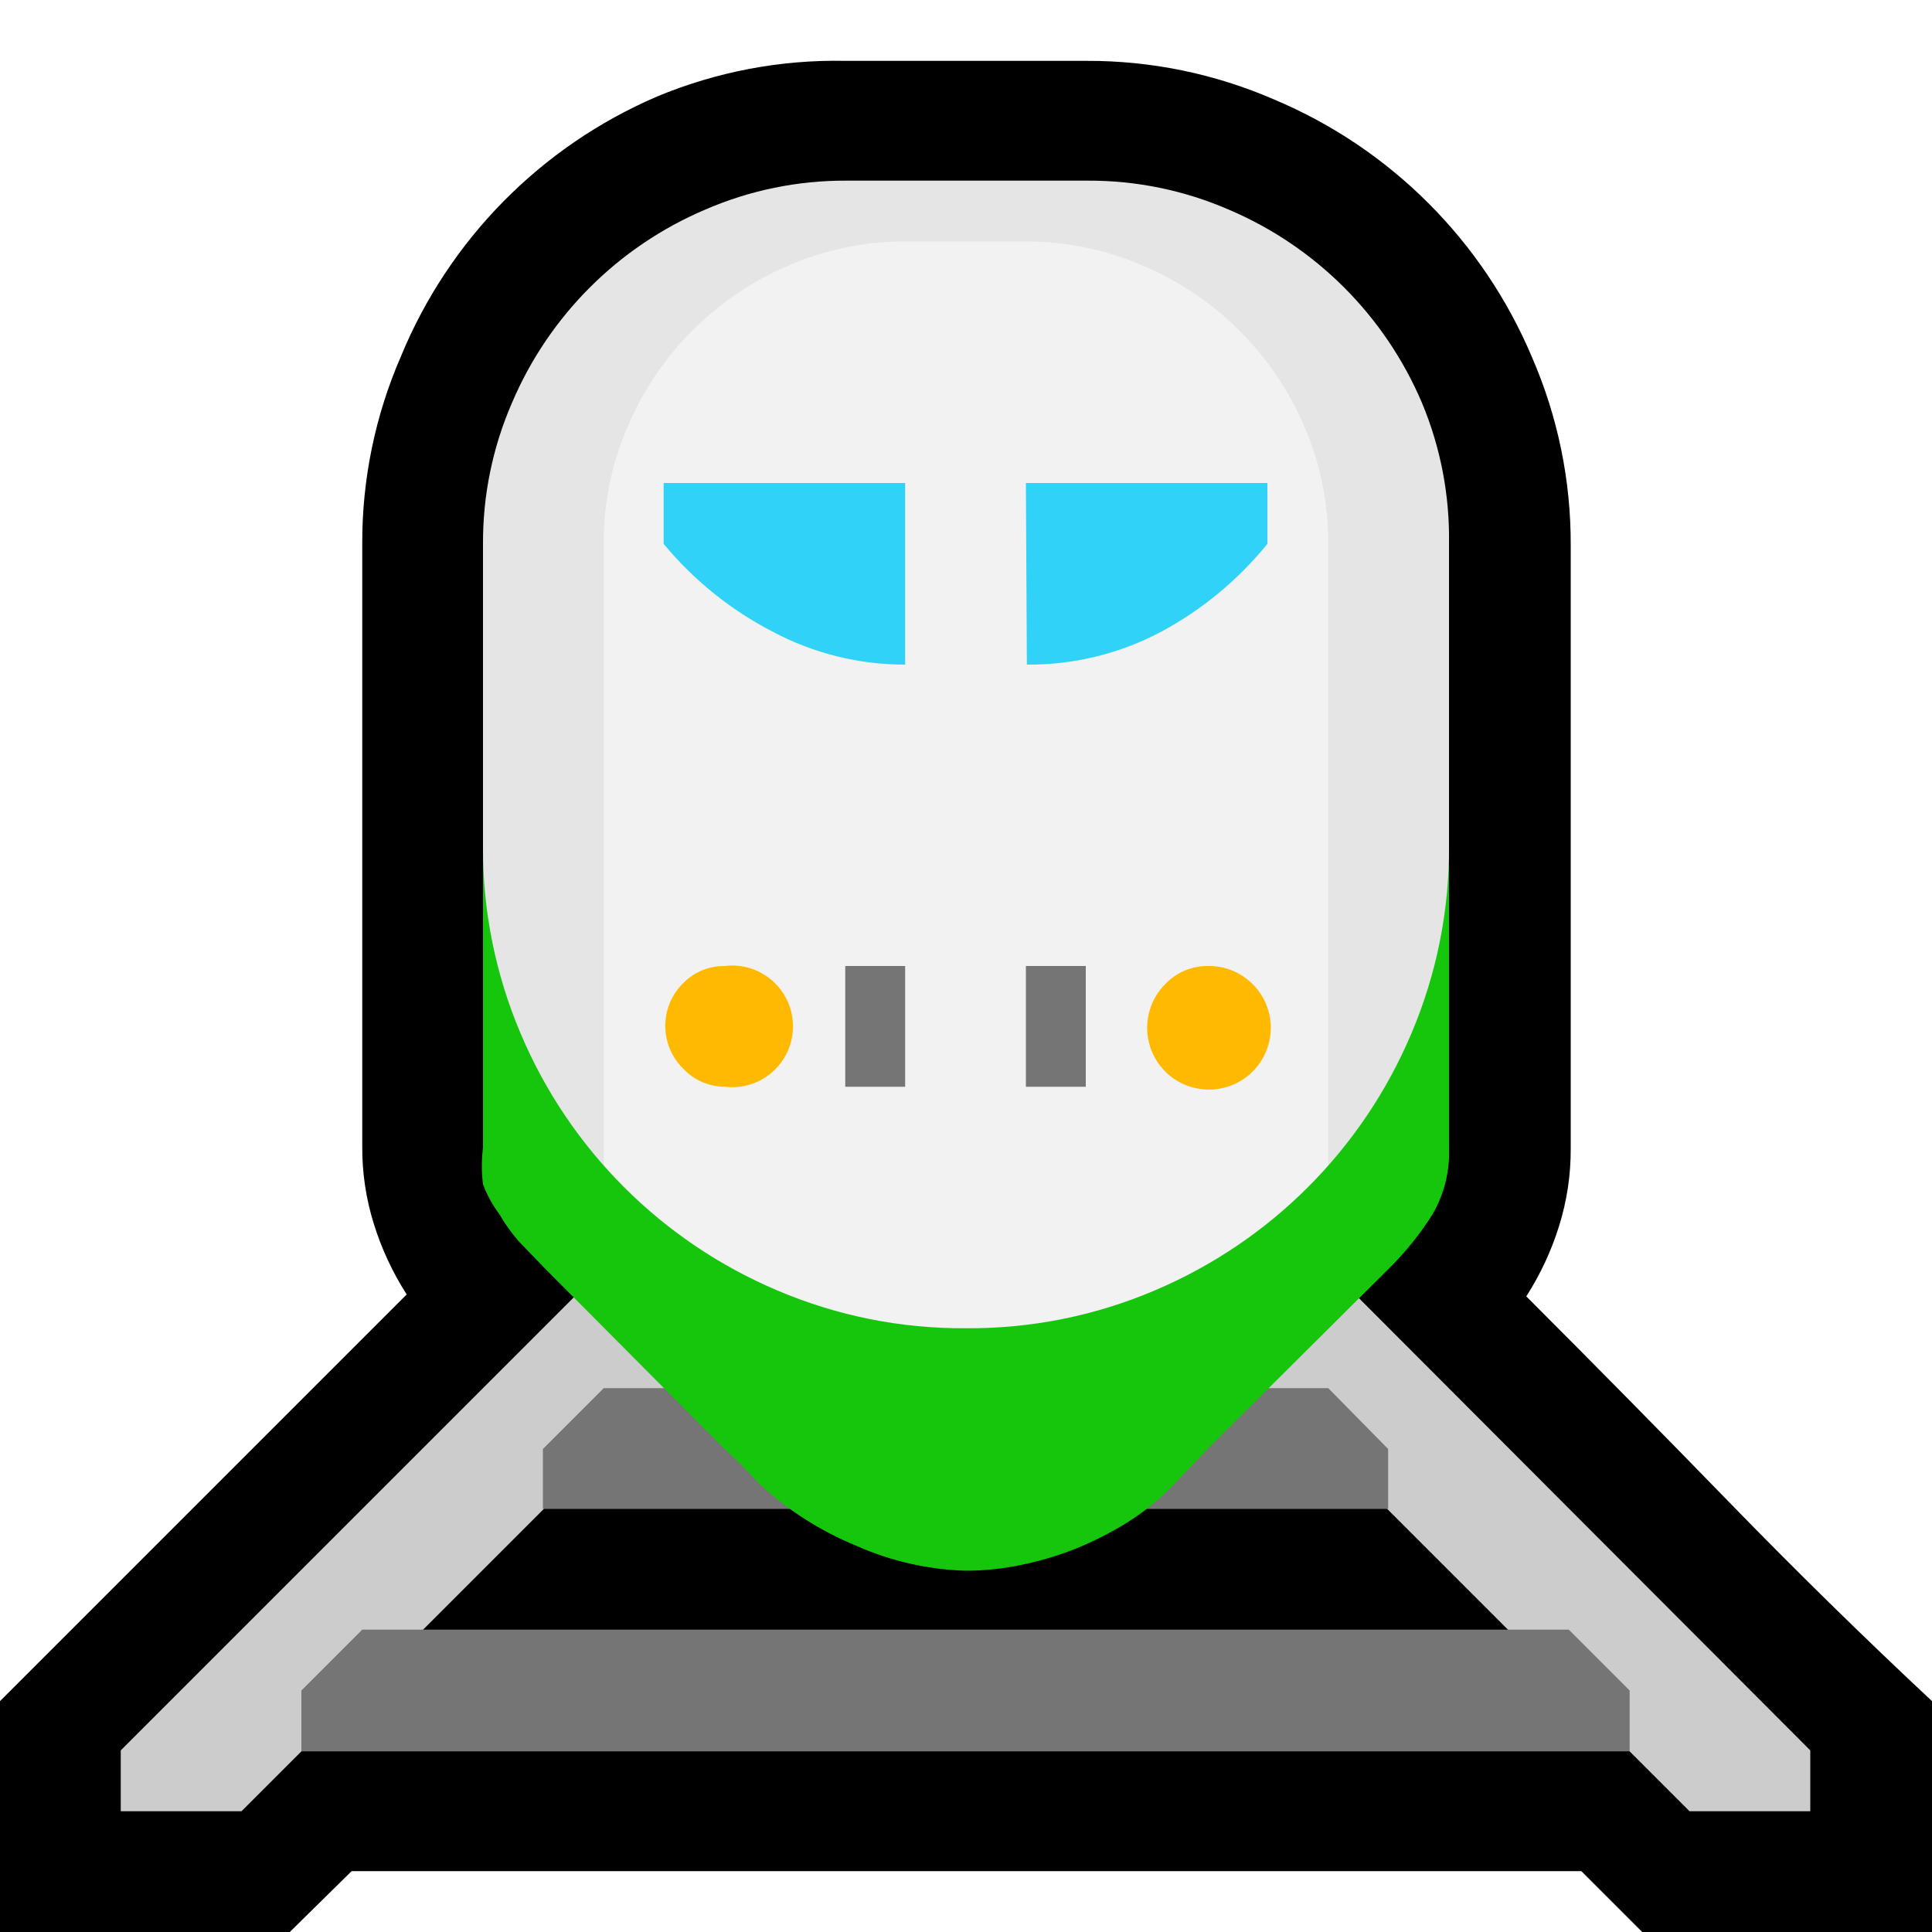
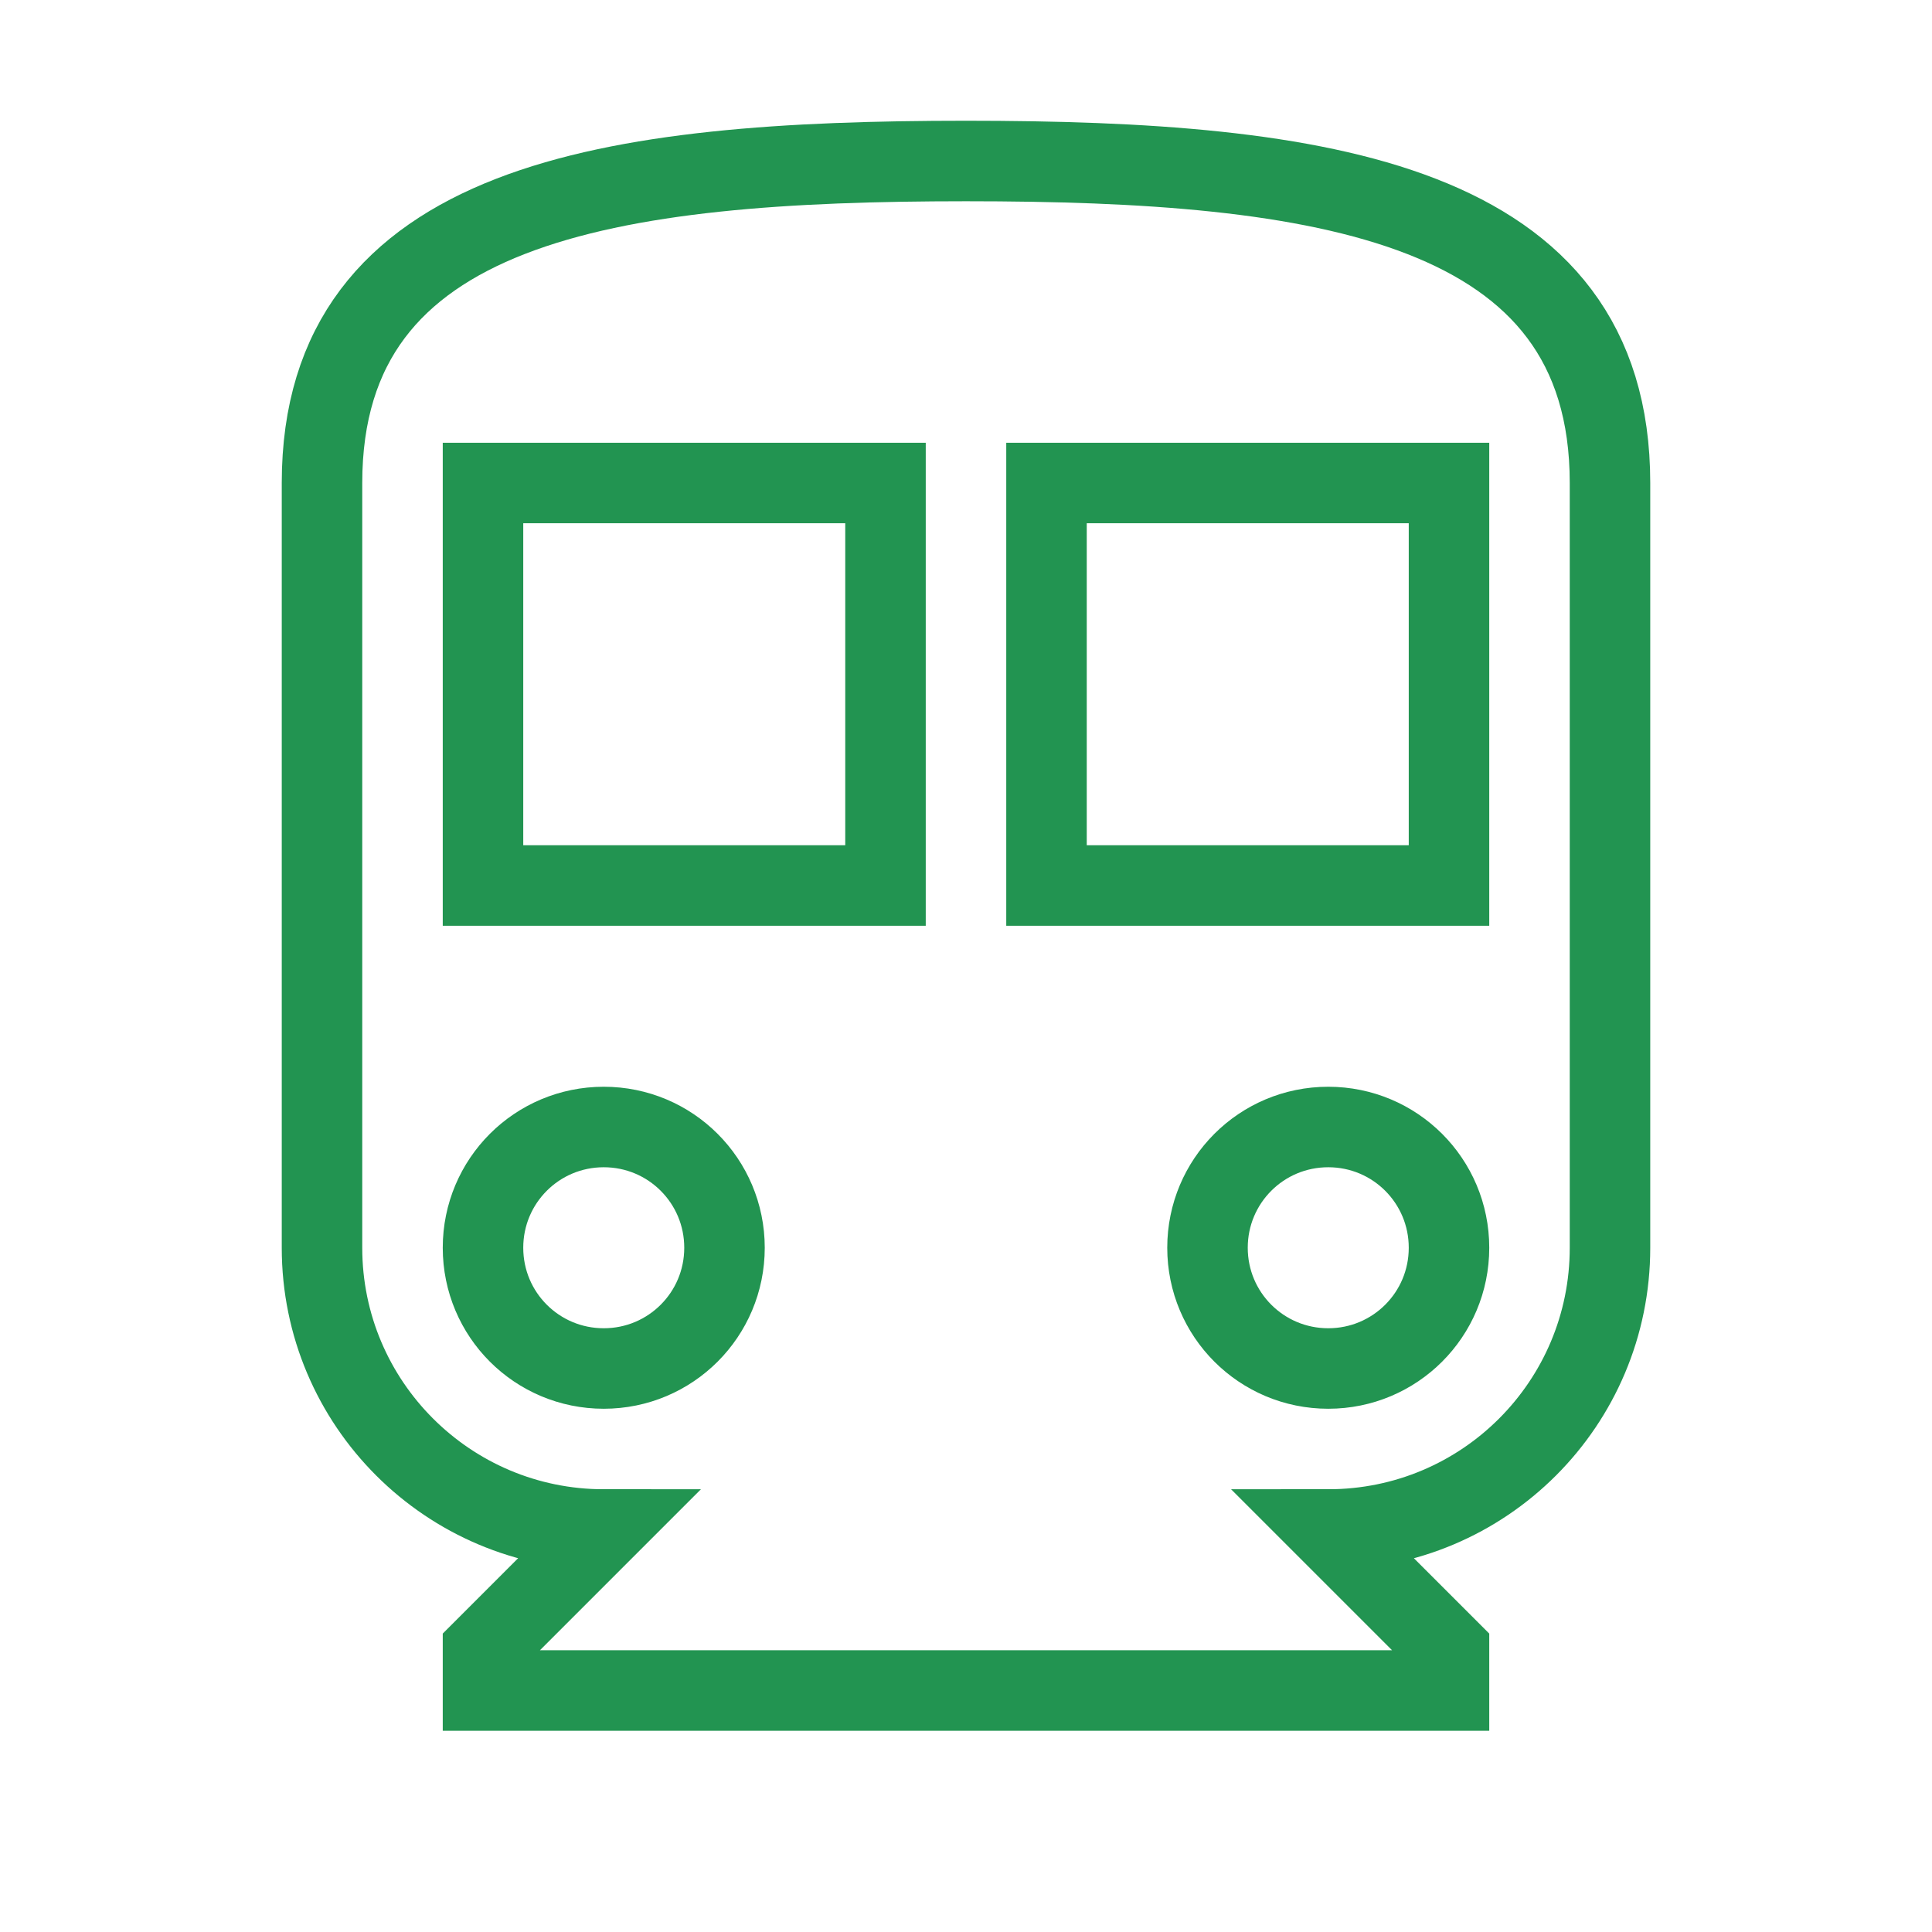
- <svg xmlns="http://www.w3.org/2000/svg" id="Layer_1" data-name="Layer 1" viewBox="0 0 20 20">
-   <defs>
-     <style>.cls-1{fill:#e5e5e5;}.cls-2{fill:#f2f2f2;}.cls-3{fill:#ccc;}.cls-4{fill:#757575;}.cls-5{fill:#16c60c;}.cls-6{fill:#ffb900;}.cls-7{fill:#31d2f7;}</style>
-   </defs>
-   <path d="M3,20H0V17.61L4.21,13.4a3,3,0,0,1-.34-.73,2.63,2.63,0,0,1-.12-.8V5.63a4.82,4.82,0,0,1,.4-1.94A5,5,0,0,1,6.8,1,4.81,4.81,0,0,1,8.75.63h2.5a4.83,4.83,0,0,1,1.94.4,5,5,0,0,1,2.67,2.67,4.83,4.83,0,0,1,.4,1.94v6.25a2.64,2.64,0,0,1-.12.8,3,3,0,0,1-.34.73q1.05,1.05,2.09,2.12T20,17.61V20H17l-.63-.63H3.64Z" />
-   <path class="cls-1" d="M15,5.63v3.7a4,4,0,0,1-.08.81q-.08.4-.2.79a5.34,5.34,0,0,1-1.77,2.7,4.93,4.93,0,0,1-3.09.91,5.11,5.11,0,0,1-1.6-.23A4.15,4.15,0,0,1,7,13.63a4.36,4.36,0,0,1-1-1.09,6.4,6.4,0,0,1-.68-1.46,7.4,7.4,0,0,1-.23-.87A4.45,4.45,0,0,1,5,9.32V5.63a3.62,3.62,0,0,1,.3-1.46,3.78,3.78,0,0,1,2-2,3.63,3.63,0,0,1,1.46-.3h2.5a3.63,3.63,0,0,1,1.46.3,3.78,3.78,0,0,1,2,2A3.63,3.63,0,0,1,15,5.63Z" />
-   <path class="cls-2" d="M6.25,5.63A3,3,0,0,1,6.5,4.41,3.15,3.15,0,0,1,8.16,2.75,3,3,0,0,1,9.37,2.5h1.25a3,3,0,0,1,1.21.25A3.15,3.15,0,0,1,13.5,4.41a3,3,0,0,1,.25,1.21V12.5l-3.12,2.13H9.37L6.25,12.5Z" />
-   <path class="cls-3" d="M6.25,13.12h.63v1.25L2.5,18.75H1.25v-.63Zm12.49,5v.63H17.49l-4.37-4.37V13.12h.63Z" />
-   <path class="cls-4" d="M16.24,16.87l.63.63v.63H3.12V17.5l.63-.63ZM14.37,15v.62H5.62V15l.63-.63h7.5Zm-5-5v1.25H8.75V10Zm1.87,0v1.25h-.62V10Z" />
-   <path class="cls-5" d="M10,13.75a4.89,4.89,0,0,0,1.95-.39,5,5,0,0,0,2.66-2.66A4.89,4.89,0,0,0,15,8.75v3.13a1.27,1.27,0,0,1-.17.69,3.18,3.18,0,0,1-.45.56L12.5,15l-.19.2-.19.2a2.5,2.5,0,0,1-.45.36,3.51,3.51,0,0,1-.53.27,3.3,3.3,0,0,1-.57.17,2.78,2.78,0,0,1-.57.06A3,3,0,0,1,8.86,16a3.33,3.33,0,0,1-1-.64l-.19-.2L7.5,15,5.63,13.12l-.26-.27a1.76,1.76,0,0,1-.2-.28A1.24,1.24,0,0,1,5,12.26a1.52,1.52,0,0,1,0-.38V8.75a4.89,4.89,0,0,0,.39,1.95,5,5,0,0,0,2.66,2.66A4.89,4.89,0,0,0,10,13.75Z" />
-   <path class="cls-6" d="M7.5,10a.63.63,0,1,1,0,1.25.59.59,0,0,1-.43-.19.62.62,0,0,1,0-.88A.59.59,0,0,1,7.5,10Zm5,0a.64.64,0,1,1-.44.19A.6.6,0,0,1,12.5,10Z" />
-   <path class="cls-7" d="M6.87,5.63V5h2.5V6.88A2.91,2.91,0,0,1,8,6.54,3.62,3.62,0,0,1,6.87,5.63ZM10.62,5h2.5v.63a3.62,3.62,0,0,1-1.1.91,2.91,2.91,0,0,1-1.39.34Z" />
+ <svg xmlns="http://www.w3.org/2000/svg" fill="transparent" width="48" height="48" stroke-width="2" stroke="#229451" viewBox="0 0 48 48">
+   <path d="M24 4C15.16 4 8 5 8 12v19c0 3.87 3.14 7 7 7l-3 3v1h24v-1l-3-3c3.87 0 7-3.13 7-7V12c0-7-7.16-8-16-8zm-9 30c-1.66 0-3-1.34-3-3s1.34-3 3-3 3 1.34 3 3-1.34 3-3 3zm7-12H12V12h10v10zm11 12c-1.66 0-3-1.34-3-3s1.34-3 3-3 3 1.34 3 3-1.34 3-3 3zm3-12H26V12h10v10z" />
</svg>
